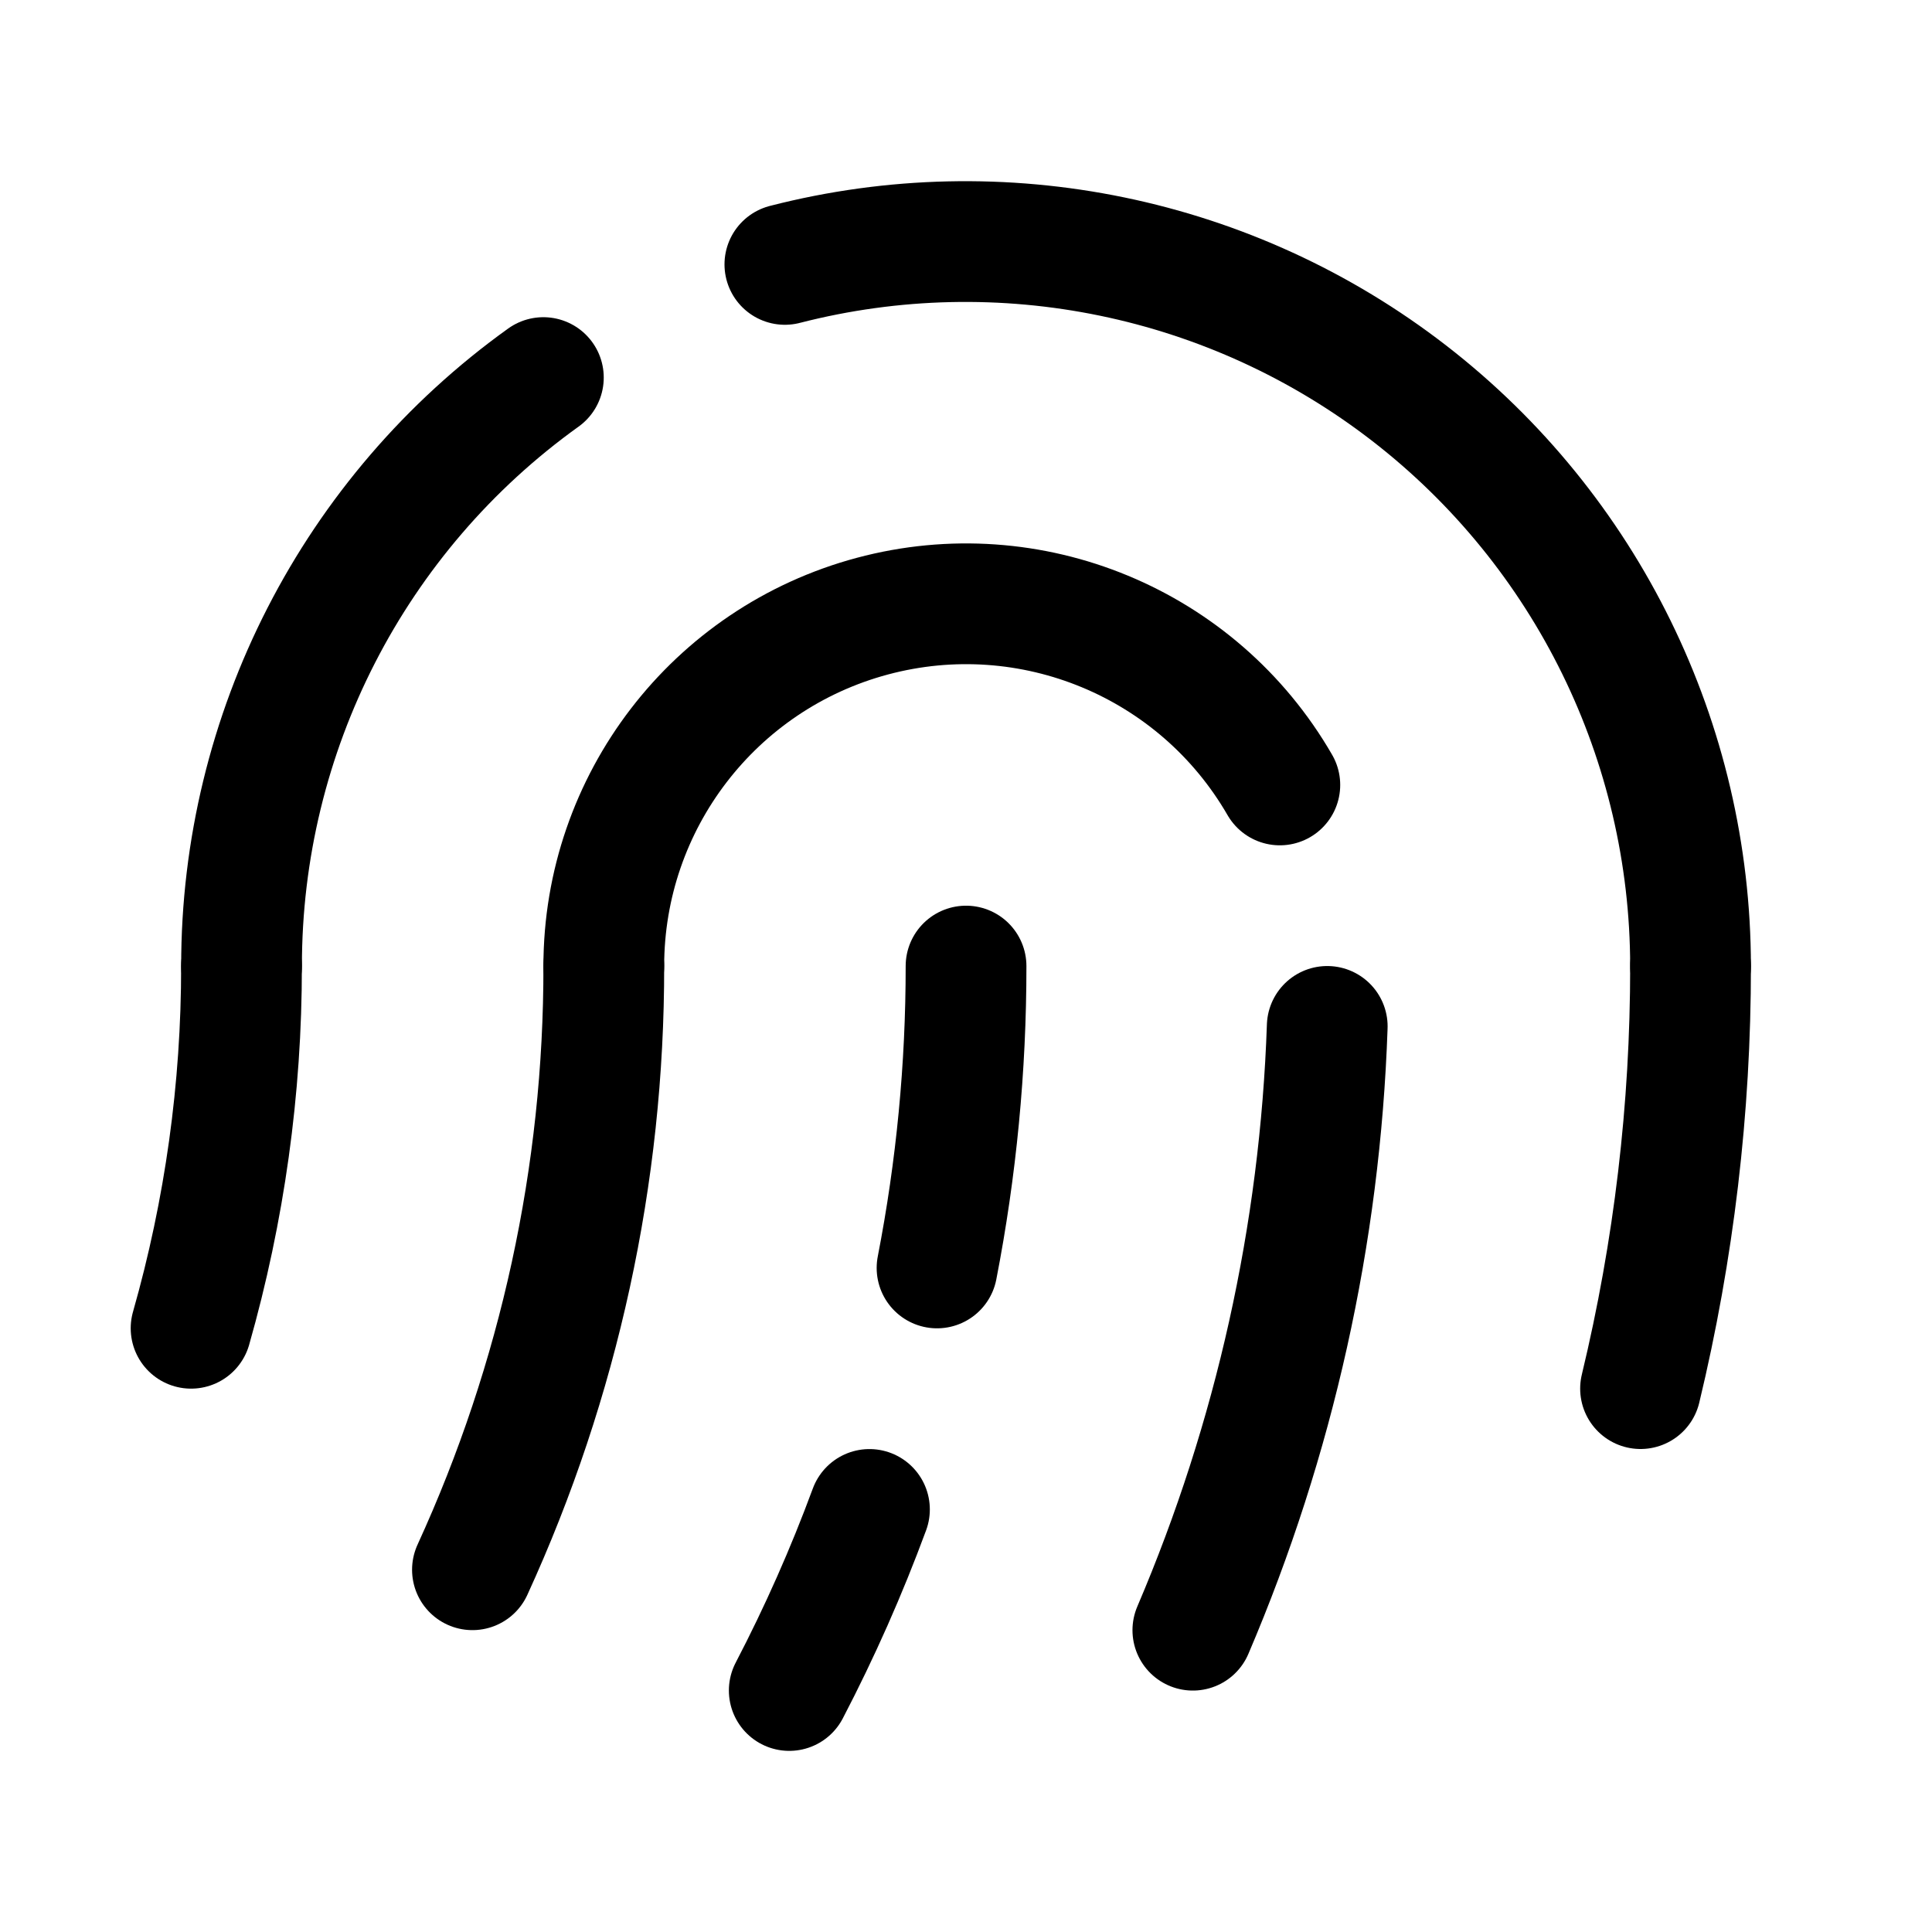
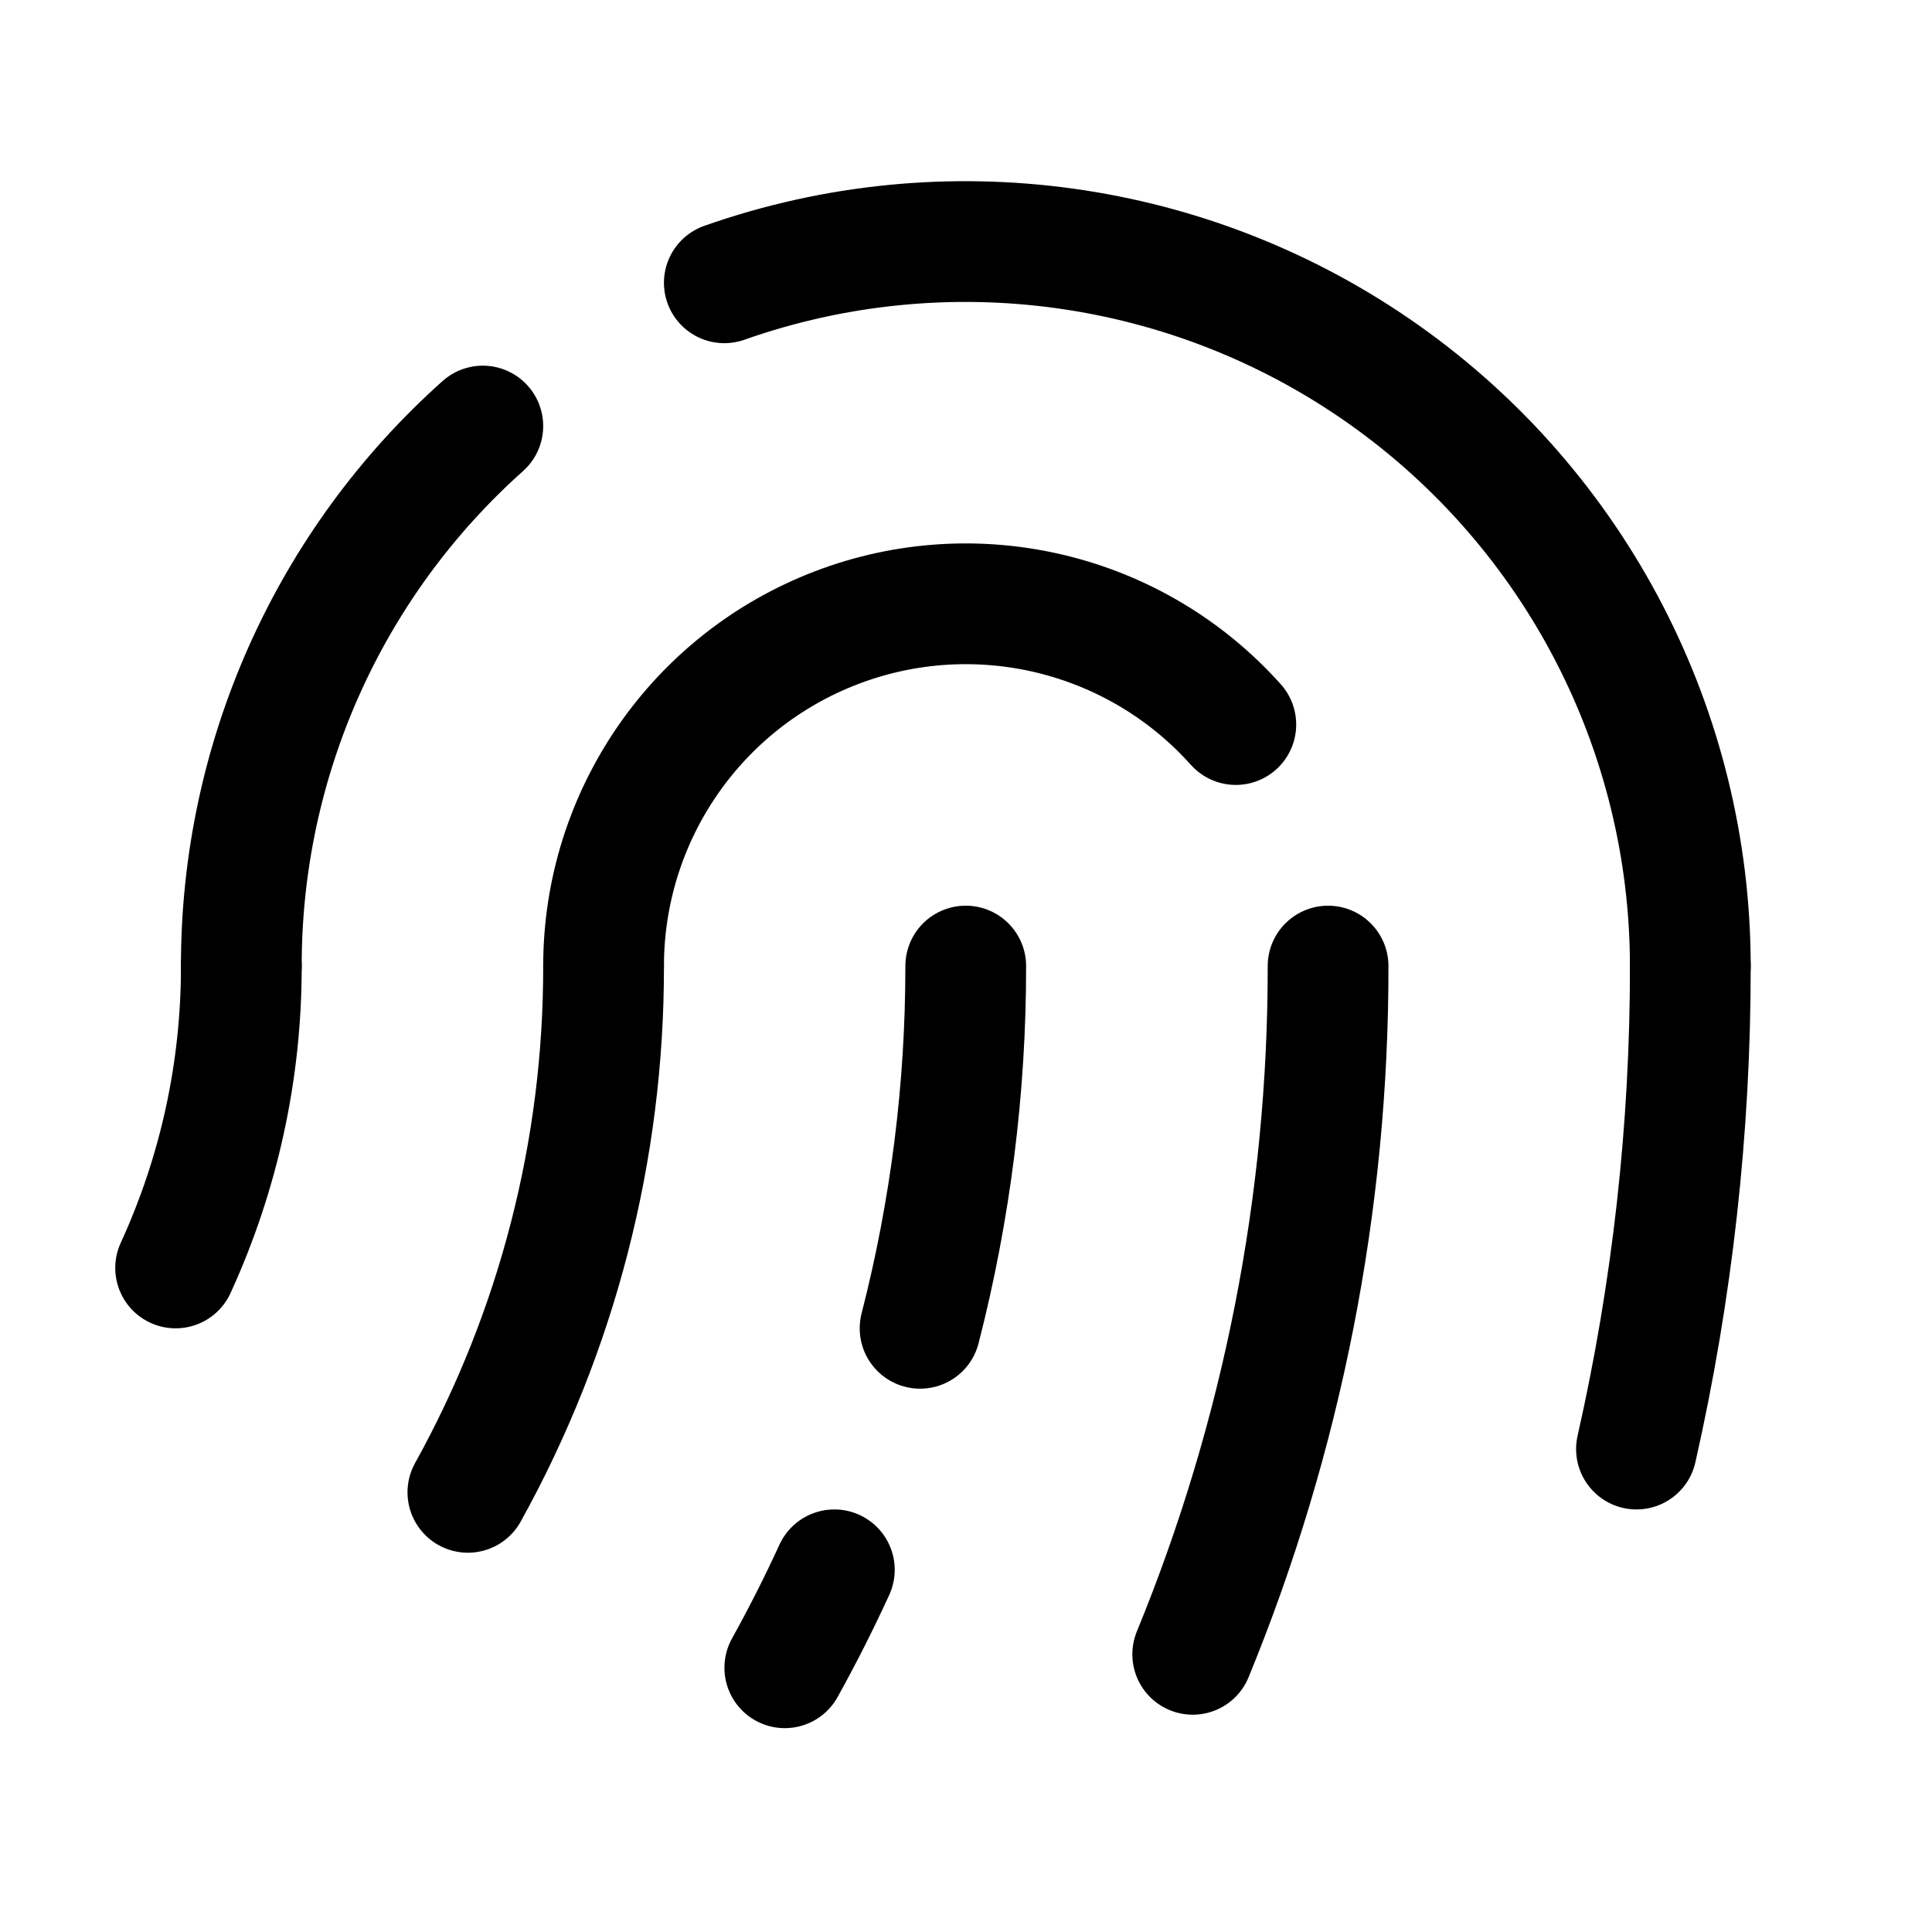
<svg xmlns="http://www.w3.org/2000/svg" id="Layer_1" data-name="Layer 1" viewBox="0 0 256 256">
-   <rect width="256" height="256" fill="none" />
-   <path d="M104,35.035a96.082,96.082,0,0,1,120.006,92.974" fill="none" stroke="#000" stroke-linecap="round" stroke-linejoin="round" stroke-width="16" />
-   <path d="M32.006,128.009A95.875,95.875,0,0,1,71.999,50.031" fill="none" stroke="#000" stroke-linecap="round" stroke-linejoin="round" stroke-width="16" />
-   <path d="M224.006,128.009A238.546,238.546,0,0,1,217.38,184" fill="none" stroke="#000" stroke-linecap="round" stroke-linejoin="round" stroke-width="16" />
-   <path d="M80.006,128.009a191.291,191.291,0,0,1-17.405,79.991" fill="none" stroke="#000" stroke-linecap="round" stroke-linejoin="round" stroke-width="16" />
-   <path d="M115.207,200.009a206.85,206.85,0,0,1-10.627,23.991" fill="none" stroke="#000" stroke-linecap="round" stroke-linejoin="round" stroke-width="16" />
-   <path d="M128.006,128.009a209.054,209.054,0,0,1-3.843,40" fill="none" stroke="#000" stroke-linecap="round" stroke-linejoin="round" stroke-width="16" />
-   <path d="M175.866,136.004a222.98,222.98,0,0,1-17.807,80.005" fill="none" stroke="#000" stroke-linecap="round" stroke-linejoin="round" stroke-width="16" />
-   <path d="M80.006,128.009a48.006,48.006,0,0,1,89.578-24" fill="none" stroke="#000" stroke-linecap="round" stroke-linejoin="round" stroke-width="16" />
-   <path d="M32,128.009a174.656,174.656,0,0,1-6.681,47.993" fill="none" stroke="#000" stroke-linecap="round" stroke-linejoin="round" stroke-width="16" />
+   <rect x="-0.029" width="256" height="256" fill="none" />
+   <path d="M175.977,128.009a239.296,239.296,0,0,1-17.934,91.197" fill="none" stroke="#000" stroke-linecap="round" stroke-linejoin="round" stroke-width="16" />
+   <path d="M79.977,128.009a143.351,143.351,0,0,1-17.98,69.732" fill="none" stroke="#000" stroke-linecap="round" stroke-linejoin="round" stroke-width="16" />
+   <path d="M79.977,128.009a48,48,0,0,1,83.775-32.003" fill="none" stroke="#000" stroke-linecap="round" stroke-linejoin="round" stroke-width="16" />
+   <path d="M31.977,128.009A95.761,95.761,0,0,1,63.976,56.454" fill="none" stroke="#000" stroke-linecap="round" stroke-linejoin="round" stroke-width="16" />
+   <path d="M95.976,37.472A96.067,96.067,0,0,1,223.977,128.009" fill="none" stroke="#000" stroke-linecap="round" stroke-linejoin="round" stroke-width="16" />
+   <path d="M223.977,128.009a288.945,288.945,0,0,1-7.136,63.999" fill="none" stroke="#000" stroke-linecap="round" stroke-linejoin="round" stroke-width="16" />
+   <path d="M31.977,128.009a95.646,95.646,0,0,1-8.705,40" fill="none" stroke="#000" stroke-linecap="round" stroke-linejoin="round" stroke-width="16" />
+   <path d="M110.555,208.009q-3.042,6.628-6.565,12.978" fill="none" stroke="#000" stroke-linecap="round" stroke-linejoin="round" stroke-width="16" />
+   <path d="M127.965,128.008a192.347,192.347,0,0,1-6.049,48" fill="none" stroke="#000" stroke-linecap="round" stroke-linejoin="round" stroke-width="16" />
</svg>
